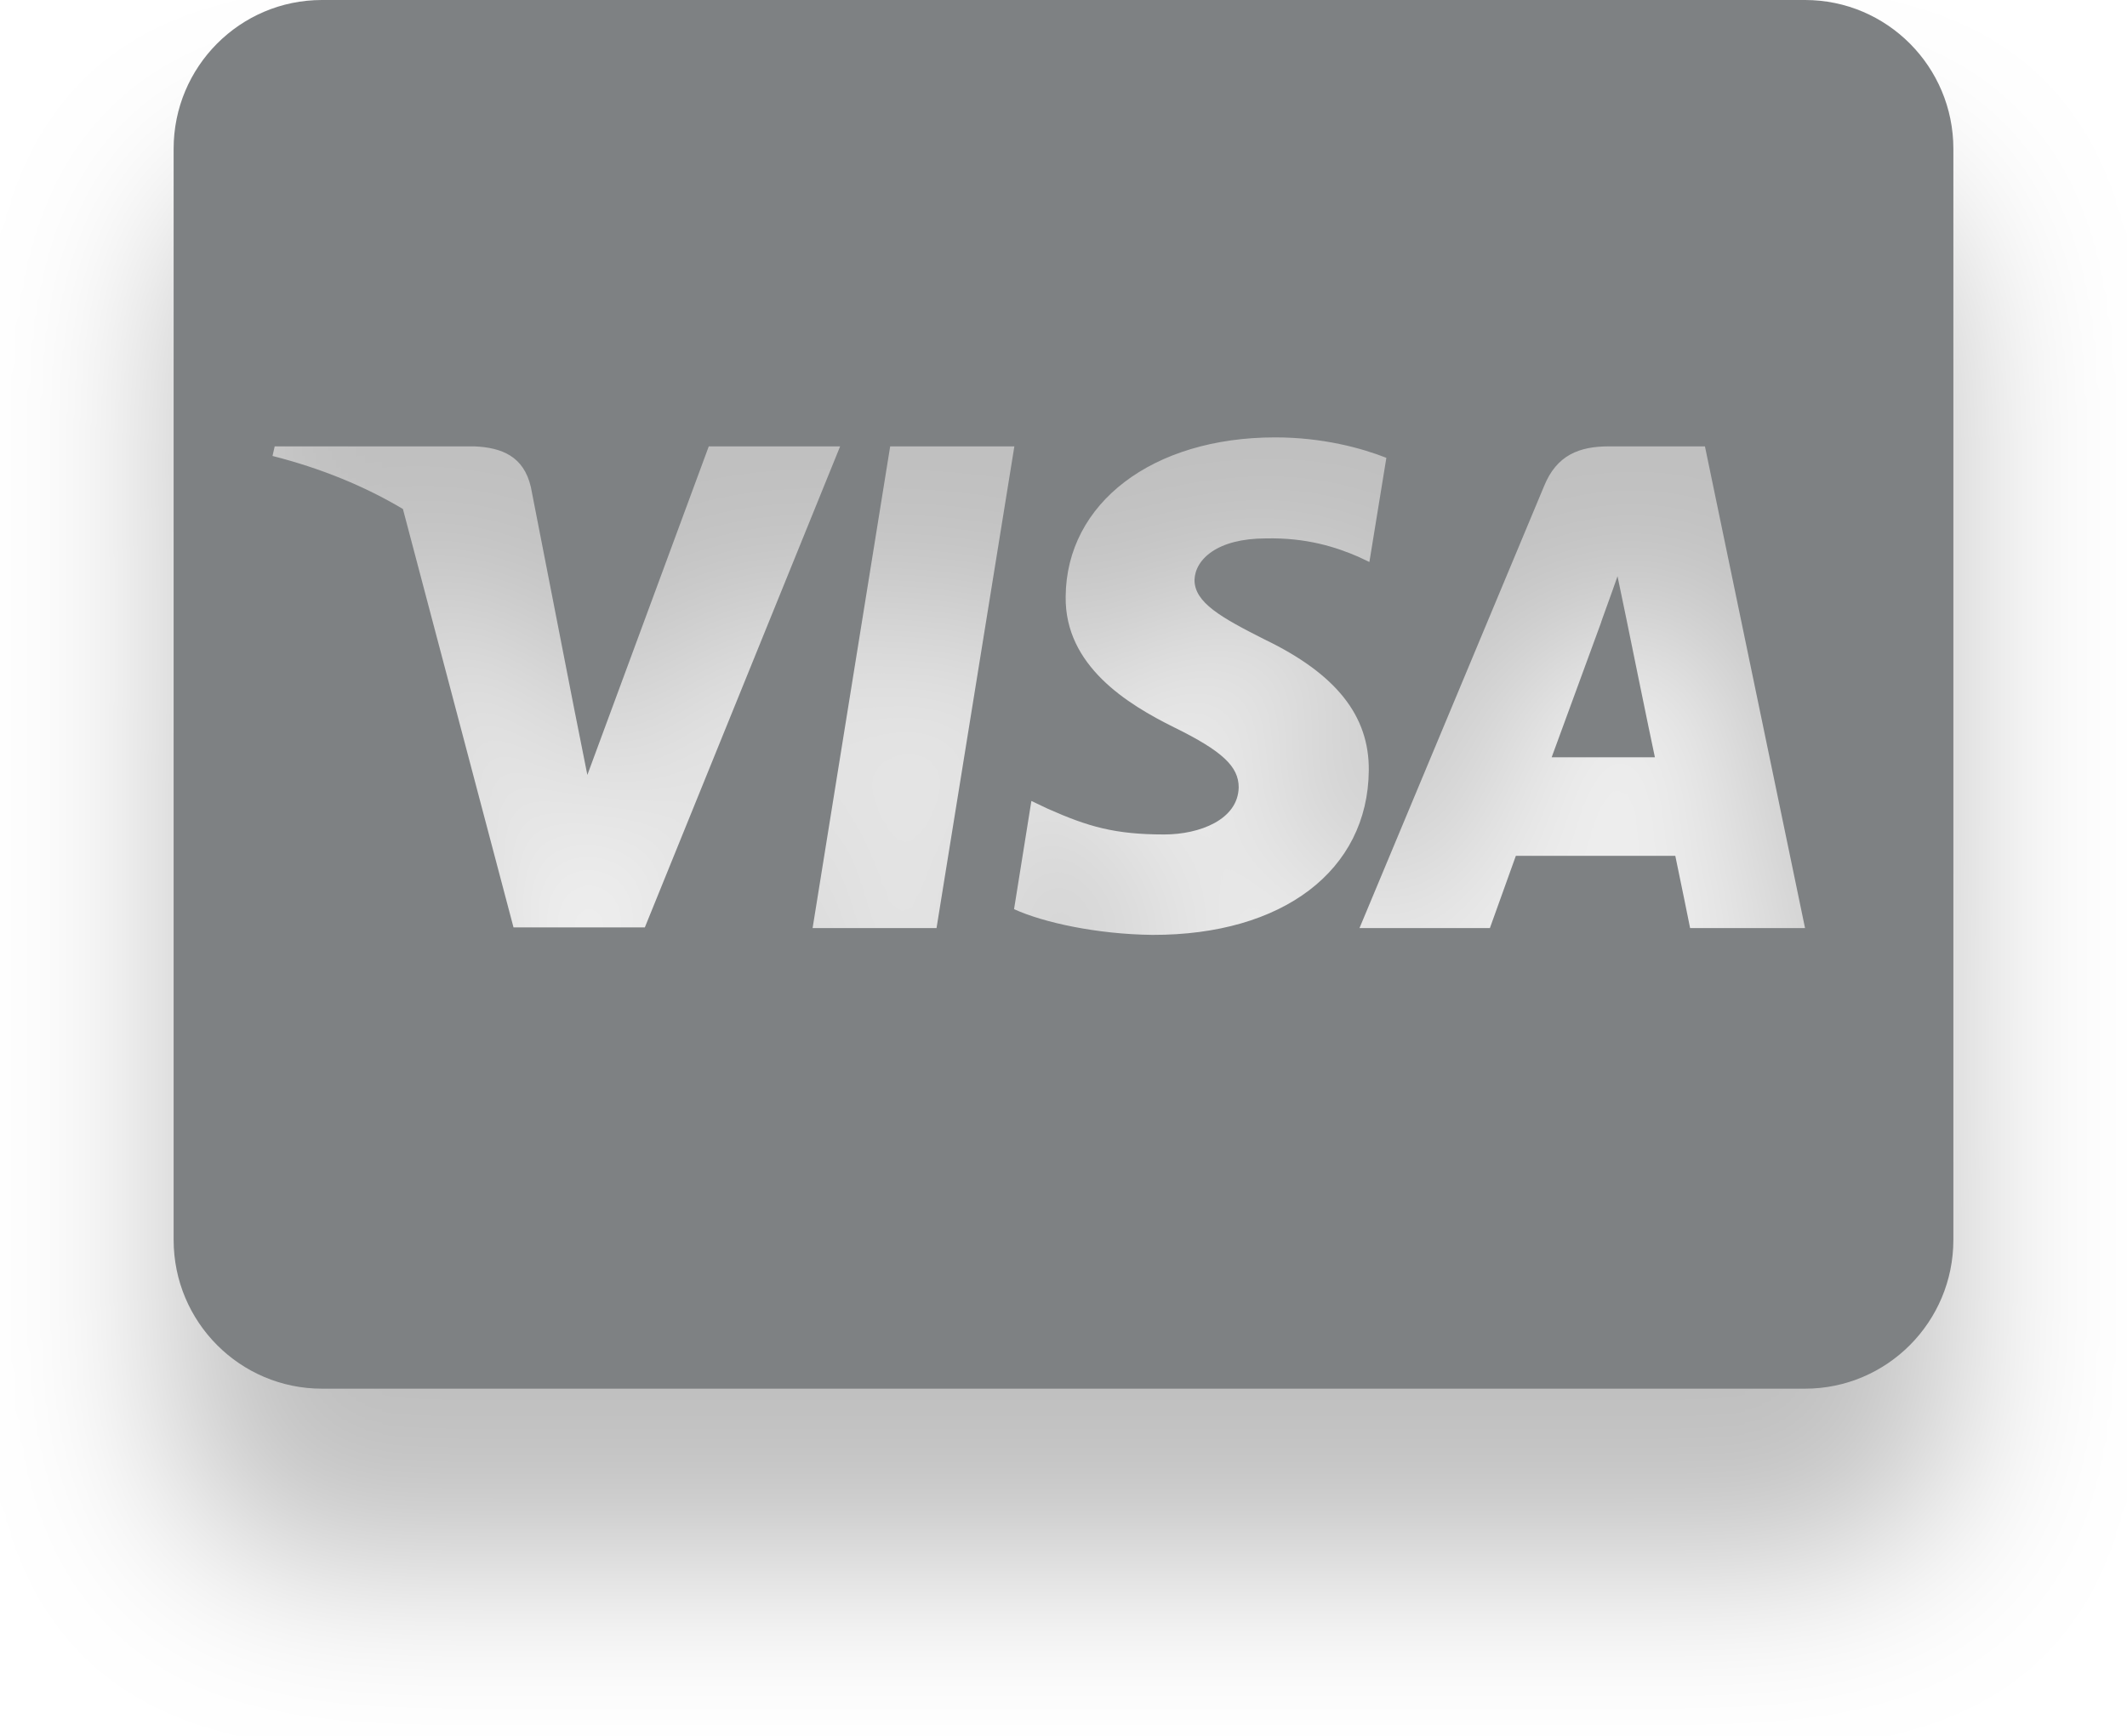
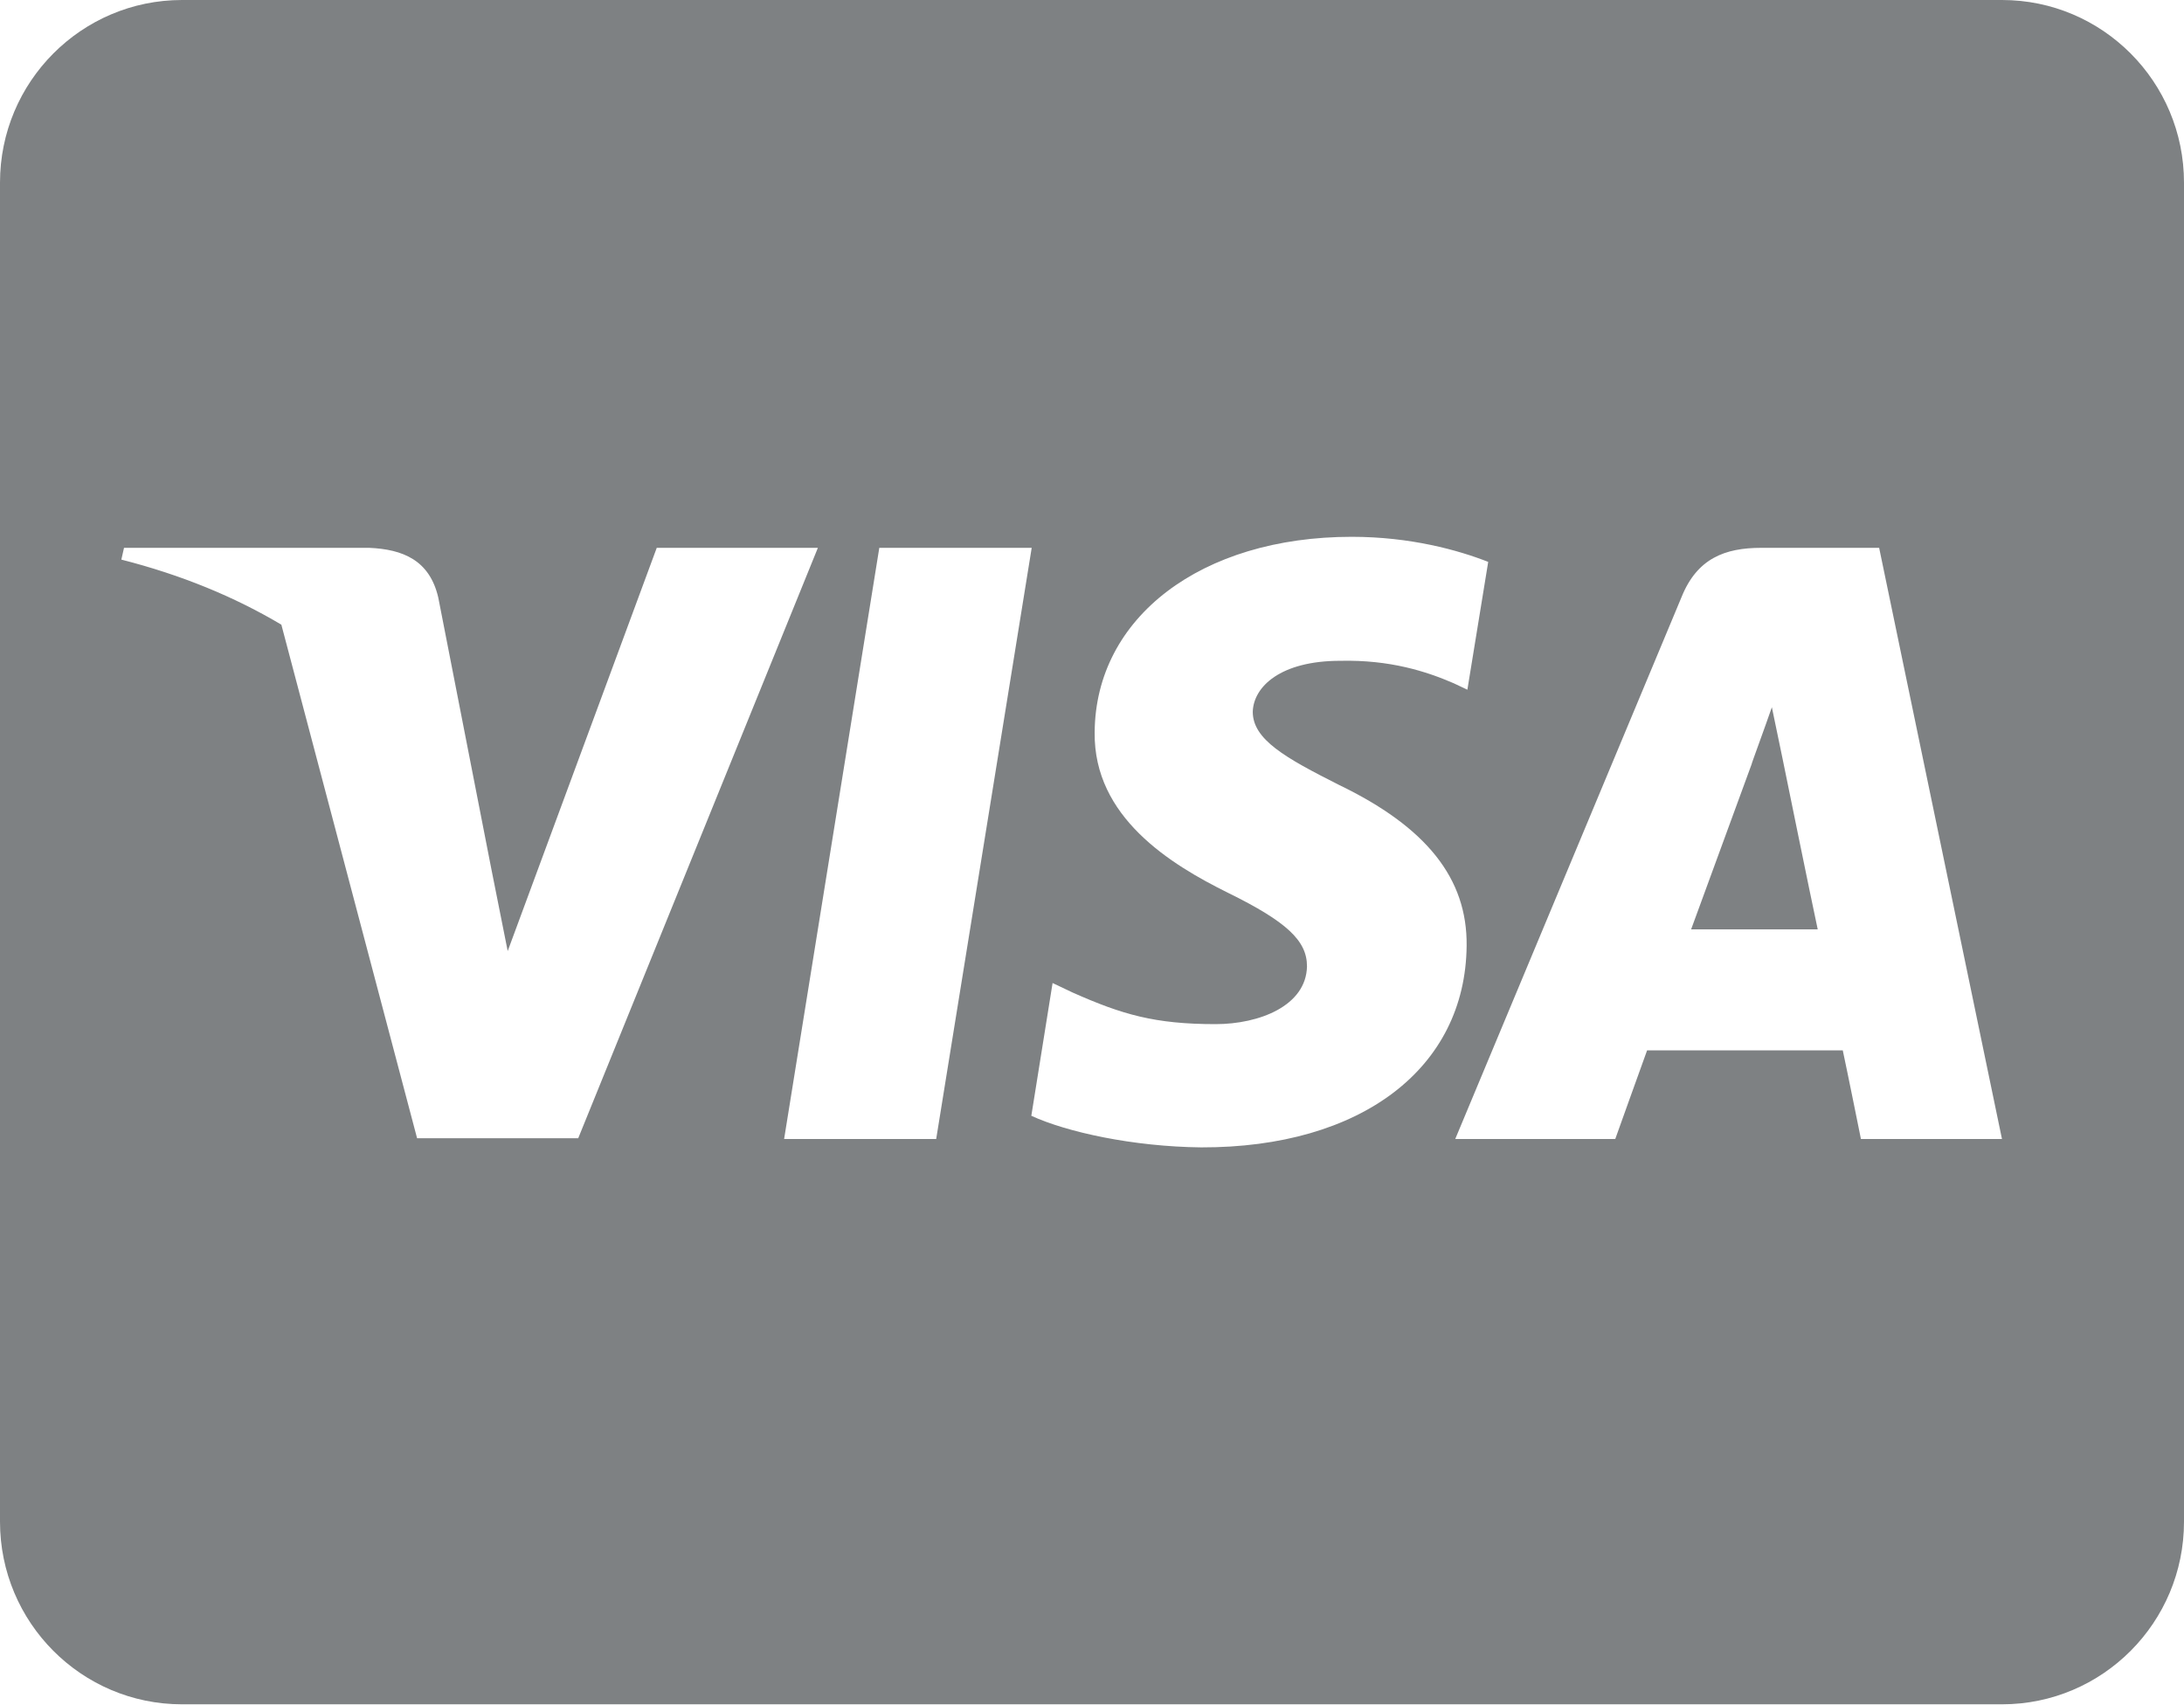
- <svg xmlns="http://www.w3.org/2000/svg" width="49" height="40" viewBox="0 0 49 40" fill="none">
-   <g filter="url(#filter0_d)">
-     <path d="M37.462 14.236C37.462 14.236 38.003 16.893 38.124 17.45H35.746C35.981 16.814 36.885 14.343 36.885 14.343C36.871 14.364 37.12 13.693 37.263 13.279L37.462 14.236ZM45 3.429V28.571C45 30.464 43.47 32 41.583 32H7.417C5.53 32 4 30.464 4 28.571V3.429C4 1.536 5.53 0 7.417 0H41.583C43.47 0 45 1.536 45 3.429ZM14.855 21.371L19.354 10.286H16.328L13.531 17.857L13.225 16.321L12.229 11.221C12.065 10.514 11.559 10.314 10.933 10.286H6.328L6.278 10.507C7.402 10.793 8.406 11.207 9.282 11.729L11.83 21.371H14.855ZM21.575 21.386L23.368 10.286H20.507L18.72 21.386H21.575V21.386ZM31.533 17.757C31.547 16.493 30.778 15.529 29.134 14.736C28.13 14.229 27.518 13.886 27.518 13.364C27.532 12.893 28.038 12.407 29.162 12.407C30.095 12.386 30.778 12.607 31.291 12.829L31.547 12.95L31.938 10.55C31.376 10.329 30.479 10.079 29.376 10.079C26.55 10.079 24.564 11.593 24.55 13.75C24.529 15.343 25.973 16.229 27.055 16.764C28.159 17.307 28.536 17.664 28.536 18.143C28.522 18.886 27.639 19.229 26.82 19.229C25.682 19.229 25.069 19.05 24.137 18.636L23.76 18.457L23.361 20.95C24.03 21.257 25.269 21.529 26.55 21.543C29.554 21.55 31.511 20.057 31.533 17.757ZM41.583 21.386L39.277 10.286H37.063C36.38 10.286 35.86 10.486 35.569 11.207L31.319 21.386H34.323C34.323 21.386 34.814 20.014 34.921 19.721H38.594C38.679 20.114 38.935 21.386 38.935 21.386H41.583Z" fill="#7E8183" />
-   </g>
-   <defs>
-     <filter id="filter0_d" x="0" y="0" width="49" height="40" filterUnits="userSpaceOnUse" color-interpolation-filters="sRGB">
-       <feFlood flood-opacity="0" result="BackgroundImageFix" />
-       <feColorMatrix in="SourceAlpha" type="matrix" values="0 0 0 0 0 0 0 0 0 0 0 0 0 0 0 0 0 0 127 0" />
-       <feOffset dy="4" />
-       <feGaussianBlur stdDeviation="2" />
-       <feColorMatrix type="matrix" values="0 0 0 0 0 0 0 0 0 0 0 0 0 0 0 0 0 0 0.25 0" />
-       <feBlend mode="normal" in2="BackgroundImageFix" result="effect1_dropShadow" />
-       <feBlend mode="normal" in="SourceGraphic" in2="effect1_dropShadow" result="shape" />
-     </filter>
-   </defs>
+ <svg xmlns="http://www.w3.org/2000/svg" width="41" height="32" viewBox="0 0 41 32" fill="none">
+   <path d="M33.462 14.236C33.462 14.236 34.003 16.893 34.124 17.45H31.747C31.981 16.814 32.885 14.343 32.885 14.343C32.871 14.364 33.12 13.693 33.263 13.279L33.462 14.236ZM41 3.429V28.571C41 30.464 39.47 32 37.583 32H3.417C1.53 32 0 30.464 0 28.571V3.429C0 1.536 1.53 0 3.417 0H37.583C39.47 0 41 1.536 41 3.429ZM10.855 21.371L15.354 10.286H12.329L9.531 17.857L9.225 16.321L8.228 11.221C8.065 10.514 7.559 10.314 6.933 10.286H2.328L2.278 10.507C3.402 10.793 4.406 11.207 5.282 11.729L7.83 21.371H10.855ZM17.575 21.386L19.368 10.286H16.507L14.72 21.386H17.575ZM27.533 17.757C27.547 16.493 26.778 15.529 25.134 14.736C24.13 14.229 23.518 13.886 23.518 13.364C23.532 12.893 24.038 12.407 25.162 12.407C26.095 12.386 26.778 12.607 27.291 12.829L27.547 12.95L27.938 10.55C27.376 10.329 26.479 10.079 25.376 10.079C22.55 10.079 20.564 11.593 20.55 13.75C20.529 15.343 21.973 16.229 23.055 16.764C24.159 17.307 24.536 17.664 24.536 18.143C24.522 18.886 23.639 19.229 22.82 19.229C21.682 19.229 21.069 19.05 20.137 18.636L19.76 18.457L19.361 20.95C20.03 21.257 21.269 21.529 22.55 21.543C25.554 21.55 27.511 20.057 27.533 17.757ZM37.583 21.386L35.277 10.286H33.063C32.38 10.286 31.86 10.486 31.569 11.207L27.319 21.386H30.323C30.323 21.386 30.814 20.014 30.921 19.721H34.594C34.679 20.114 34.935 21.386 34.935 21.386H37.583Z" fill="#7E8183" />
</svg>
